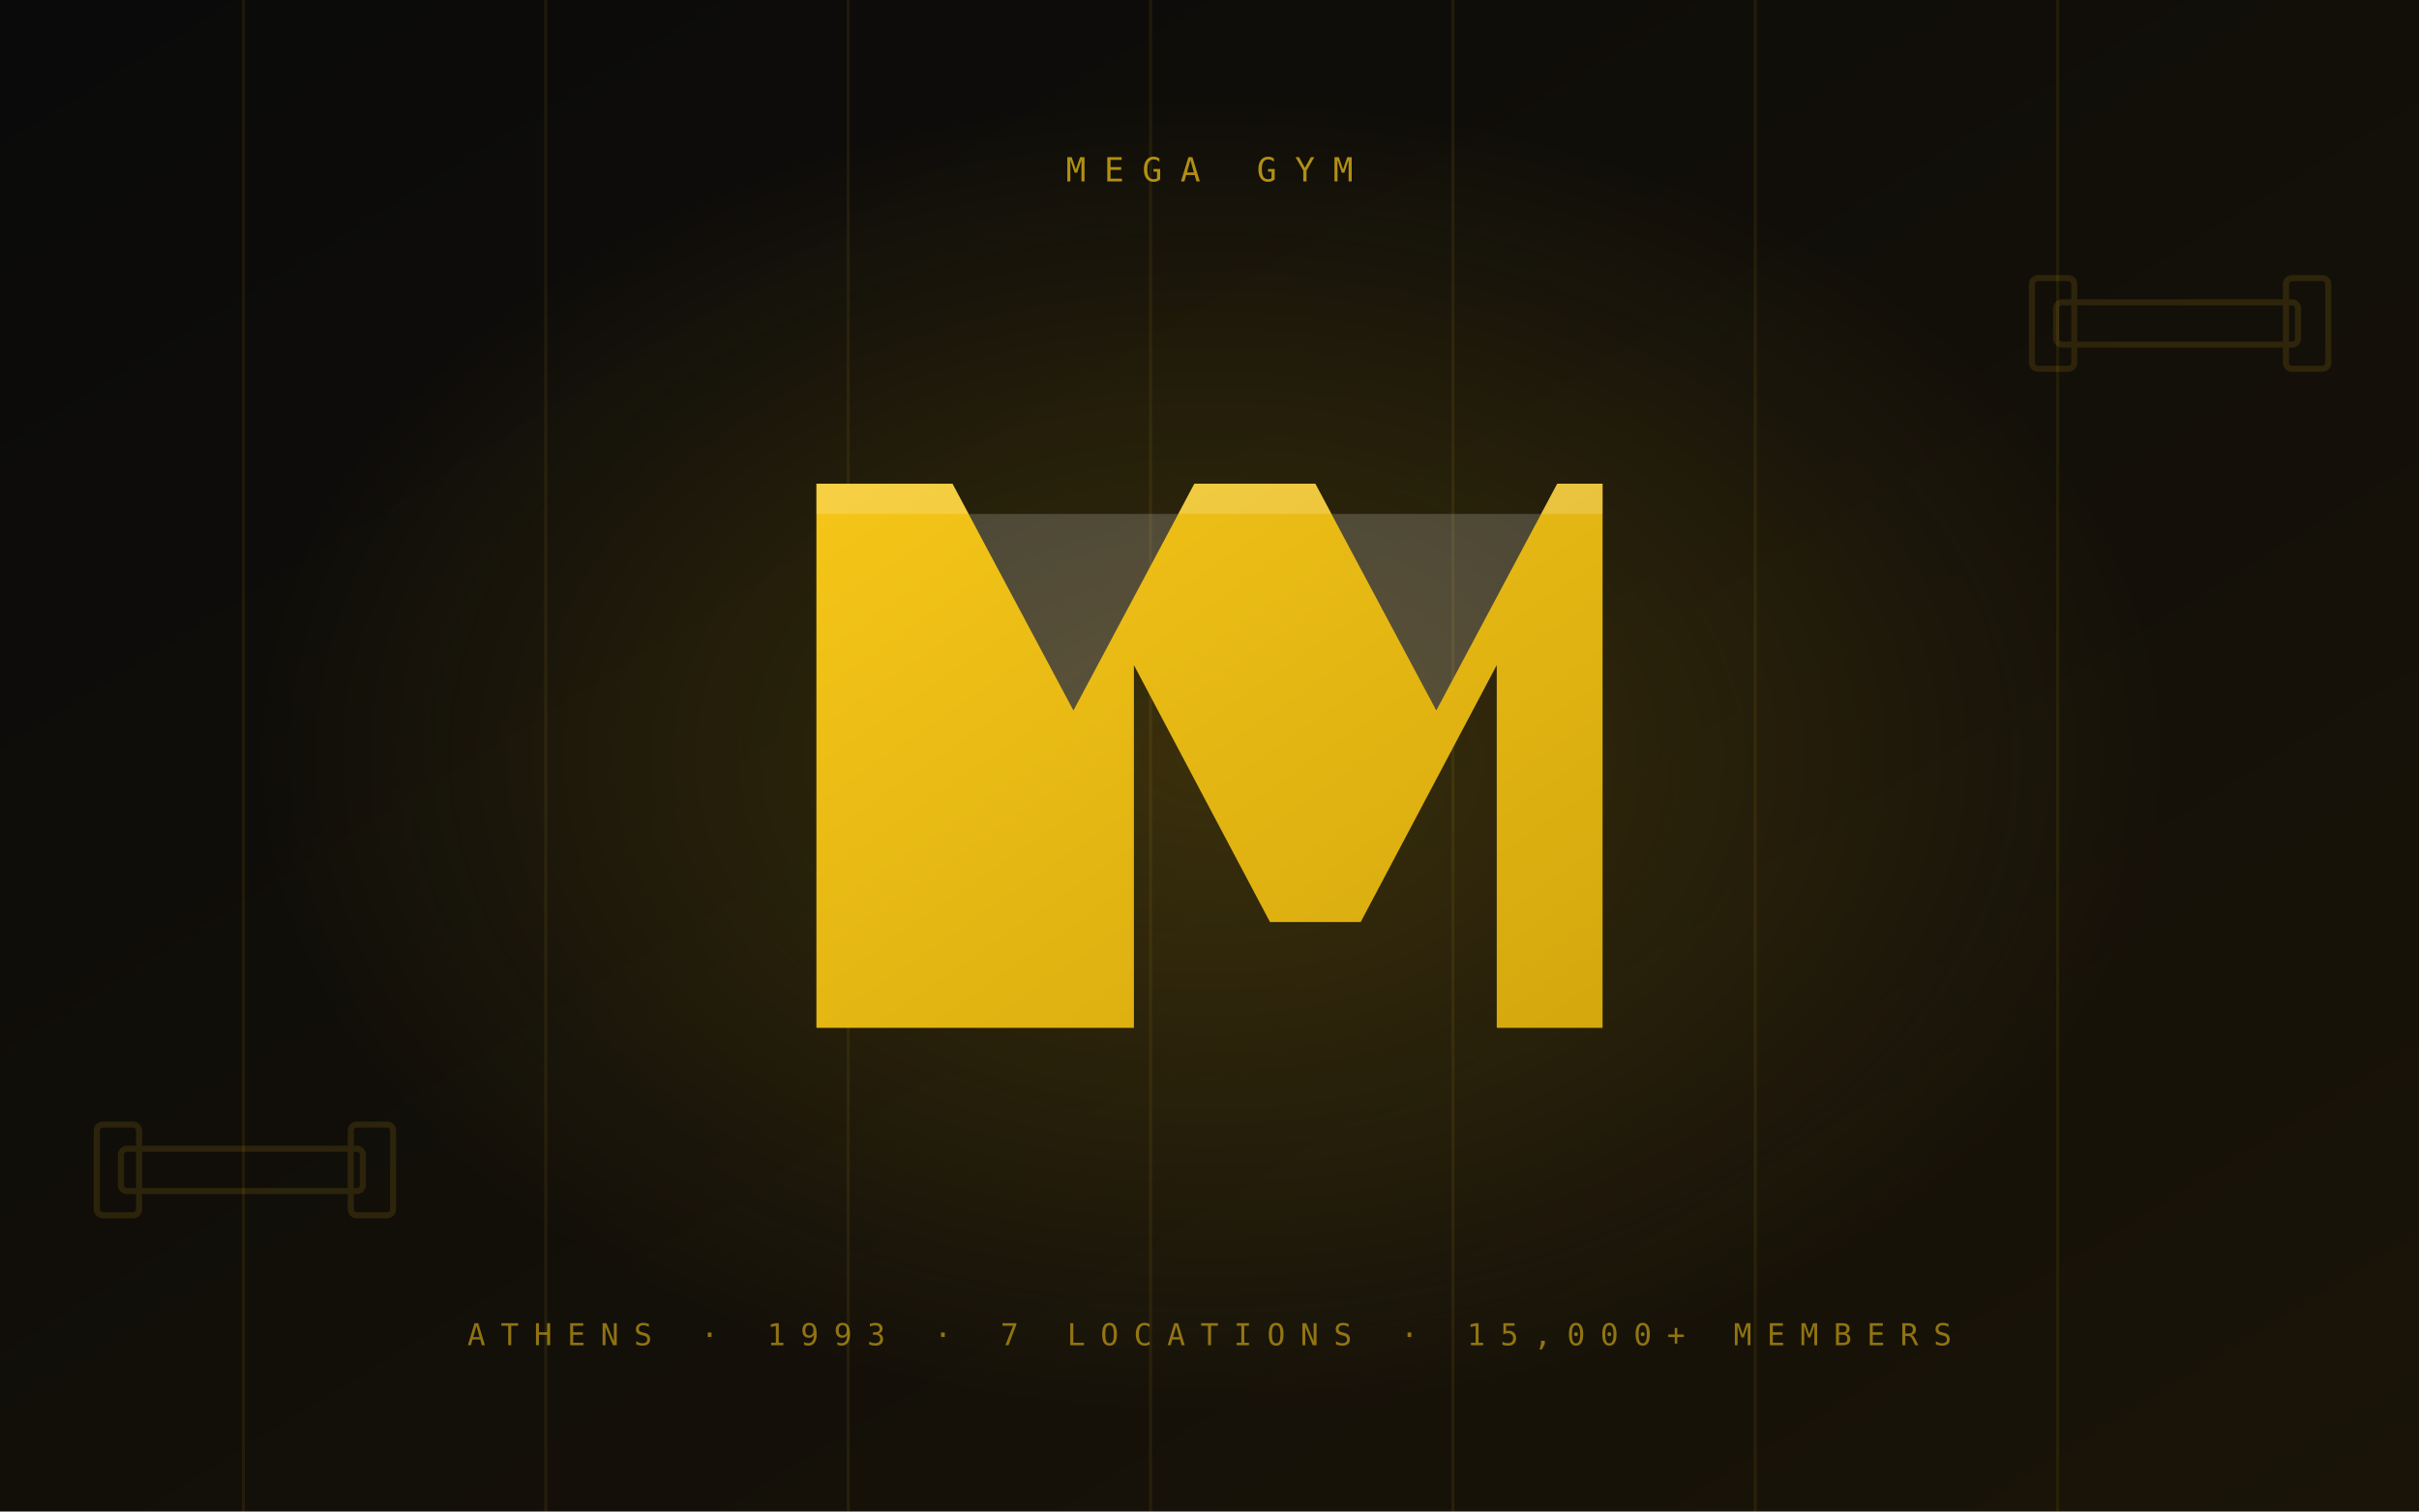
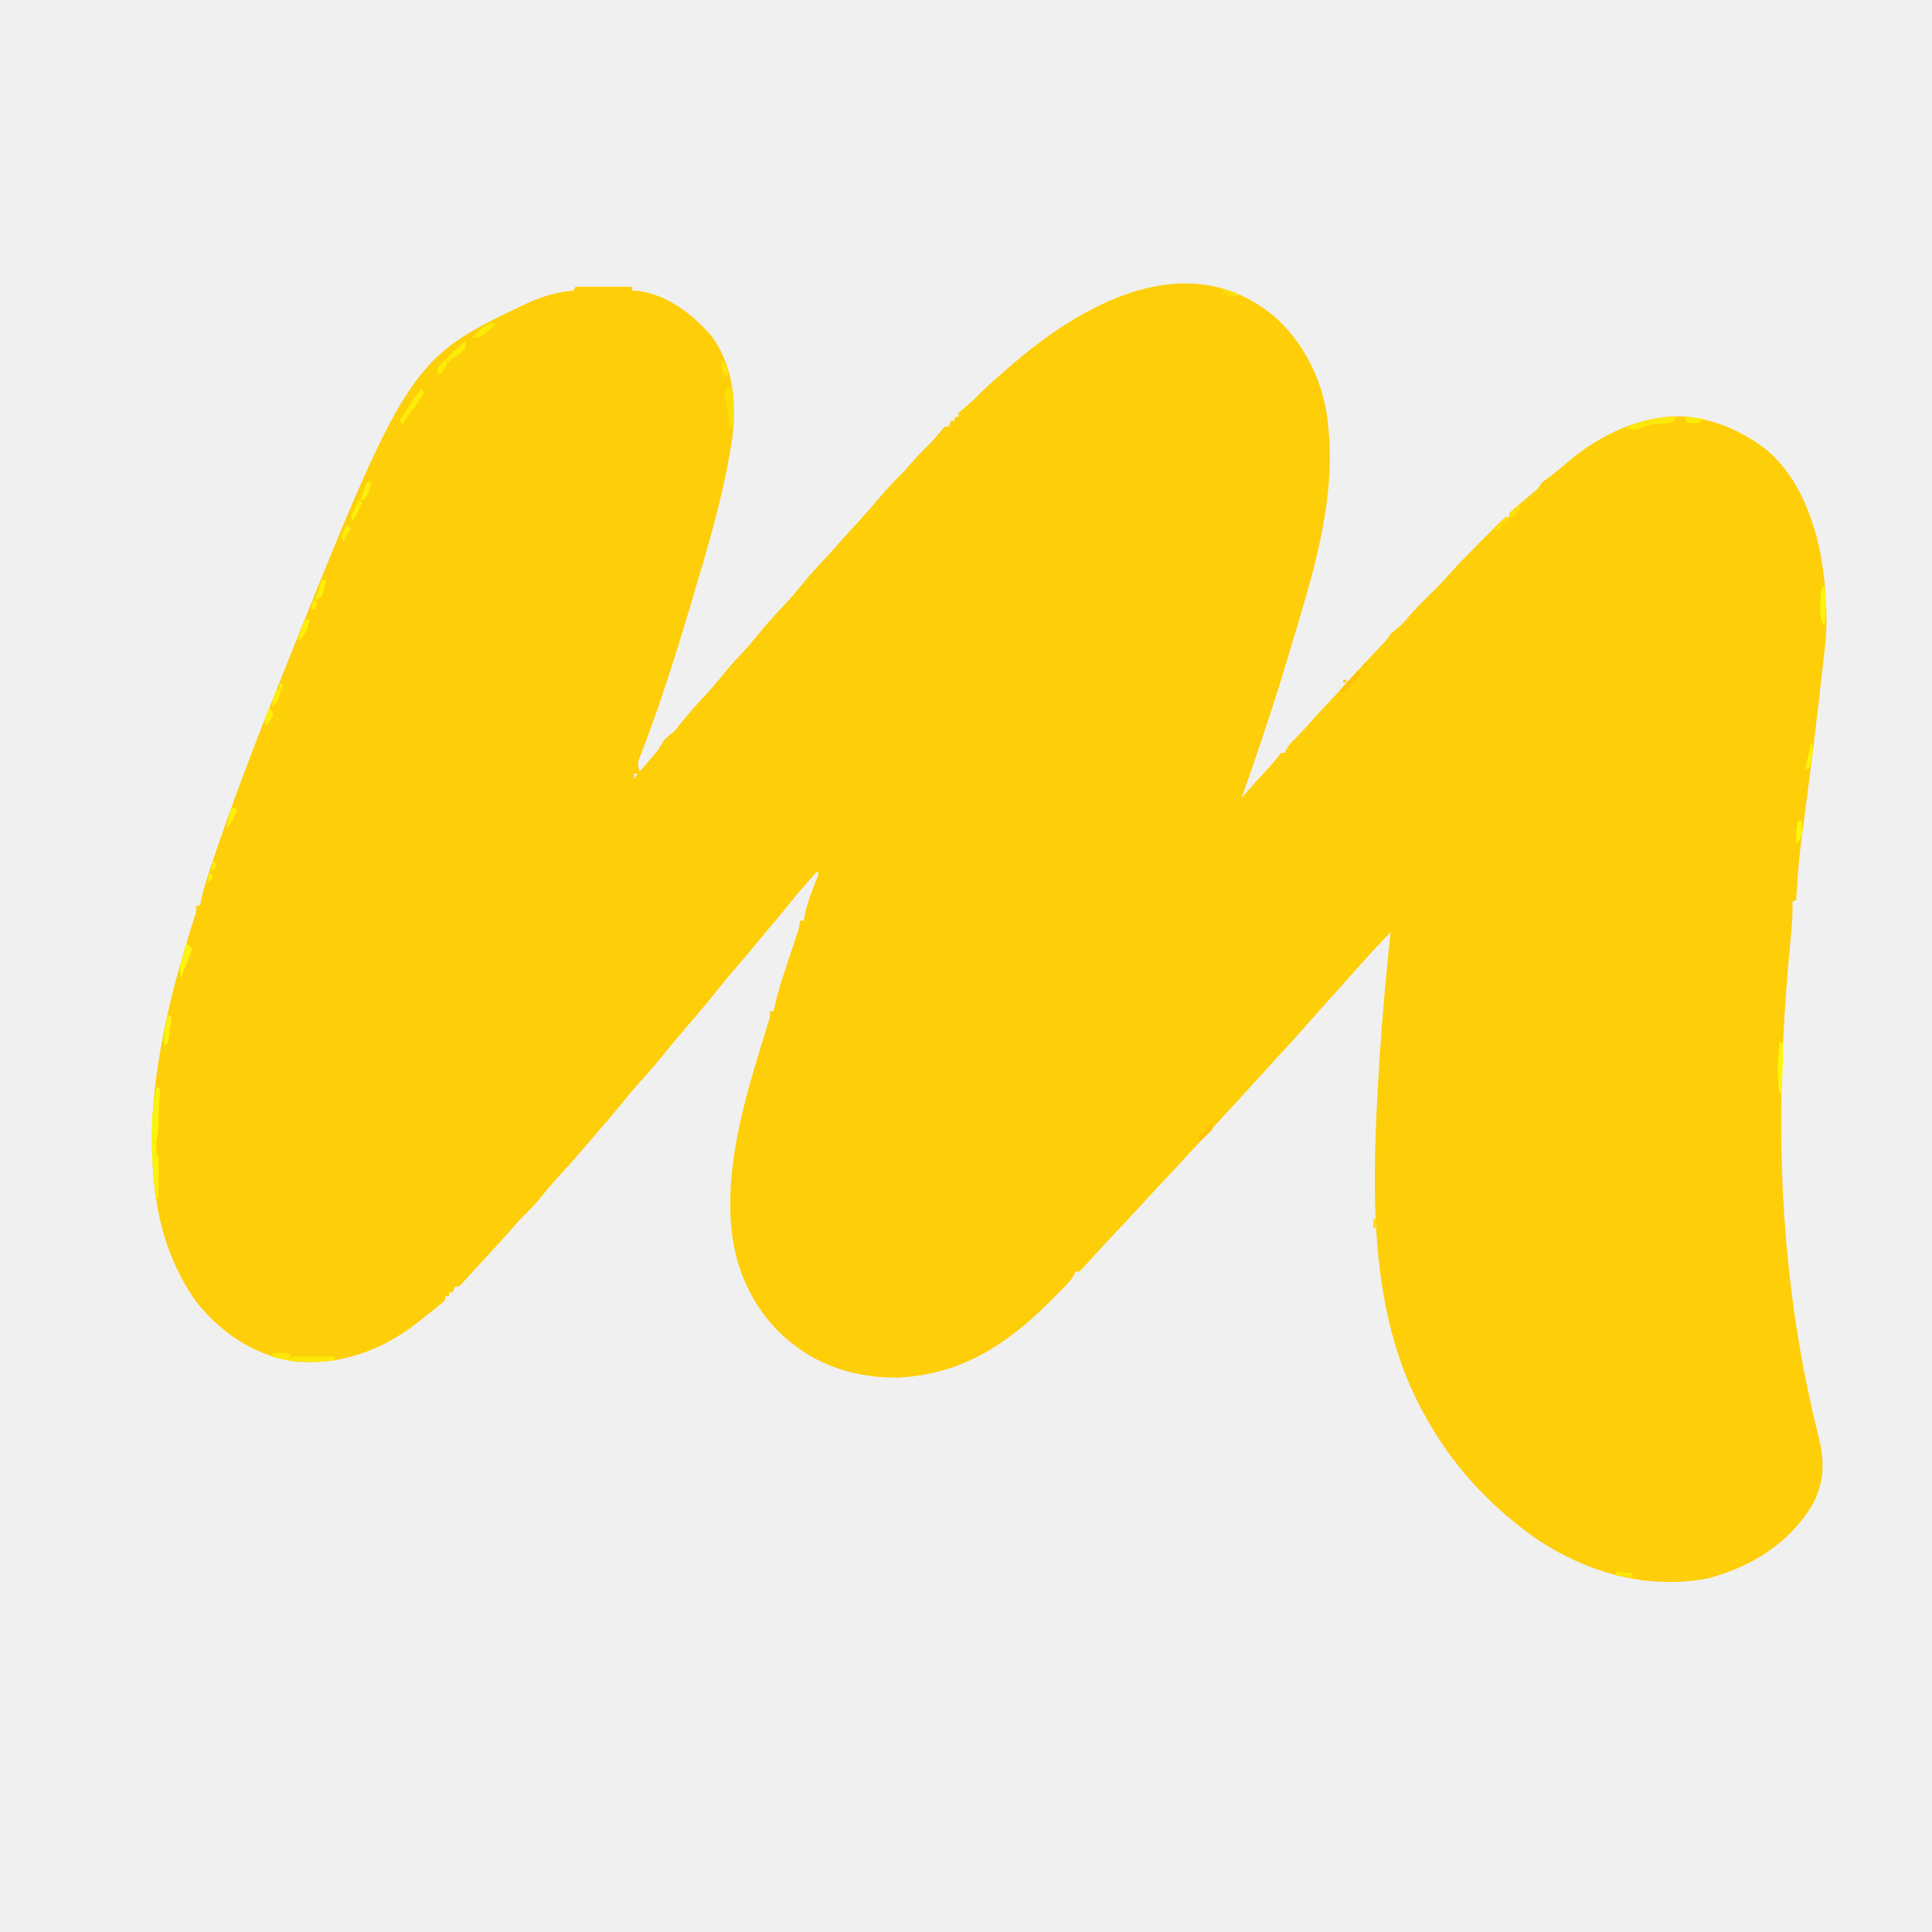
- <svg xmlns="http://www.w3.org/2000/svg" width="800" height="500" viewBox="0 0 800 500">
-   <defs>
-     <linearGradient id="mgBg" x1="0%" y1="0%" x2="100%" y2="100%">
-       <stop offset="0%" stop-color="#0a0a0a" />
-       <stop offset="100%" stop-color="#1a1408" />
-     </linearGradient>
-     <linearGradient id="mgYellow" x1="0%" y1="0%" x2="100%" y2="100%">
-       <stop offset="0%" stop-color="#F5C518" />
-       <stop offset="100%" stop-color="#d4a80e" />
-     </linearGradient>
-     <radialGradient id="mgGlow" cx="50%" cy="50%" r="50%">
-       <stop offset="0%" stop-color="#F5C518" stop-opacity="0.18" />
-       <stop offset="100%" stop-color="#F5C518" stop-opacity="0" />
-     </radialGradient>
-   </defs>
-   <rect width="800" height="500" fill="url(#mgBg)" />
-   <ellipse cx="400" cy="250" rx="320" ry="220" fill="url(#mgGlow)" />
-   <g opacity="0.08">
-     <rect x="80" y="0" width="1" height="500" fill="#F5C518" />
-     <rect x="180" y="0" width="1" height="500" fill="#F5C518" />
-     <rect x="280" y="0" width="1" height="500" fill="#F5C518" />
-     <rect x="380" y="0" width="1" height="500" fill="#F5C518" />
-     <rect x="480" y="0" width="1" height="500" fill="#F5C518" />
-     <rect x="580" y="0" width="1" height="500" fill="#F5C518" />
-     <rect x="680" y="0" width="1" height="500" fill="#F5C518" />
-   </g>
-   <g transform="translate(400, 250)">
-     <path d="       M -130,90       L -130,-90       L -85,-90       L -45,-15       L -5,-90       L 35,-90       L 75,-15       L 115,-90       L 130,-90       L 130,90       L 95,90       L 95,-30       L 50,55       L 20,55       L -25,-30       L -25,90       Z     " fill="url(#mgYellow)" />
-     <path d="       M -130,-90       L -85,-90       L -45,-15       L -5,-90       L 35,-90       L 75,-15       L 115,-90       L 130,-90       L 130,-80       L -130,-80       Z     " fill="white" opacity="0.18" />
-   </g>
-   <g opacity="0.12" stroke="#F5C518" stroke-width="2" fill="none">
-     <rect x="40" y="380" width="80" height="14" rx="2" />
-     <rect x="32" y="372" width="14" height="30" rx="2" />
-     <rect x="116" y="372" width="14" height="30" rx="2" />
-     <rect x="680" y="100" width="80" height="14" rx="2" />
-     <rect x="672" y="92" width="14" height="30" rx="2" />
-     <rect x="756" y="92" width="14" height="30" rx="2" />
-   </g>
-   <text x="400" y="60" font-family="ui-monospace, monospace" font-size="11" letter-spacing="6" fill="#F5C518" text-anchor="middle" opacity="0.7">
-     MEGA GYM
-   </text>
-   <text x="400" y="445" font-family="ui-monospace, monospace" font-size="10" letter-spacing="5" fill="#F5C518" text-anchor="middle" opacity="0.55">
-     ATHENS · 1993 · 7 LOCATIONS · 15,000+ MEMBERS
-   </text>
+ <svg xmlns="http://www.w3.org/2000/svg" version="1.1" width="1024" height="1024">
+   <path d="M0 0 C16.056 14.848 25.611 35.487 27.492 57.305 C27.556 57.987 27.62 58.67 27.687 59.373 C31.253 99.41 18.587 138.06 7.208 175.921 C6.573 178.034 5.943 180.148 5.315 182.263 C1.245 195.948 -3.187 209.509 -7.695 223.055 C-7.948 223.814 -8.201 224.573 -8.461 225.355 C-11.693 235.049 -15.029 244.697 -18.508 254.305 C-18.083 253.814 -17.658 253.322 -17.221 252.816 C-13.017 247.962 -8.702 243.22 -4.329 238.519 C-2.364 236.394 -0.5 234.294 1.195 231.945 C1.623 231.404 2.051 230.863 2.492 230.305 C3.152 230.305 3.812 230.305 4.492 230.305 C4.756 229.712 5.021 229.119 5.293 228.508 C6.536 226.224 7.796 224.83 9.68 223.055 C12.196 220.674 14.501 218.176 16.77 215.562 C20.367 211.419 24.096 207.416 27.867 203.43 C32.675 198.326 37.43 193.189 42.094 187.953 C45.935 183.711 49.865 179.551 53.797 175.392 C54.376 174.777 54.955 174.161 55.551 173.527 C56.07 172.978 56.588 172.429 57.123 171.864 C58.697 170.141 58.697 170.141 60.492 167.305 C61.926 166.138 63.36 164.971 64.797 163.809 C67.307 161.582 69.393 159.038 71.566 156.488 C75.784 151.706 80.429 147.316 84.992 142.867 C87.186 140.619 89.26 138.317 91.34 135.965 C96.625 130.082 102.151 124.459 107.742 118.869 C109.457 117.153 111.163 115.428 112.869 113.703 C113.96 112.609 115.052 111.515 116.145 110.422 C116.653 109.906 117.161 109.391 117.685 108.86 C121.263 105.305 121.263 105.305 123.492 105.305 C123.492 104.645 123.492 103.985 123.492 103.305 C124.996 101.789 124.996 101.789 127.055 100.055 C127.78 99.436 128.506 98.817 129.254 98.18 C130.672 96.991 132.092 95.804 133.512 94.617 C134.124 94.102 134.736 93.586 135.367 93.055 C135.921 92.596 136.476 92.137 137.047 91.664 C138.746 90.168 138.746 90.168 140.492 87.305 C142.016 86.051 142.016 86.051 143.867 84.742 C147.404 82.175 150.692 79.419 153.992 76.555 C171.279 61.884 192.981 51.19 216.09 51.984 C231.201 53.407 244.145 58.595 256.492 67.305 C257.116 67.742 257.74 68.179 258.383 68.629 C277.676 83.64 286.69 110.495 289.809 133.654 C291.558 147.706 292.274 161.538 290.609 175.629 C290.475 176.798 290.475 176.798 290.338 177.991 C290.151 179.623 289.962 181.255 289.772 182.887 C289.506 185.182 289.246 187.479 288.988 189.775 C288.456 194.515 287.913 199.254 287.367 203.992 C287.216 205.308 287.216 205.308 287.062 206.651 C285.604 219.285 284.046 231.905 282.422 244.52 C282.241 245.93 282.059 247.34 281.878 248.75 C281.158 254.351 280.437 259.951 279.702 265.55 C276.895 286.864 276.895 286.864 275.492 308.305 C274.502 308.8 274.502 308.8 273.492 309.305 C273.521 310.475 273.549 311.646 273.578 312.852 C273.576 319.055 272.916 325.194 272.324 331.362 C264.342 415.912 264.63 500.826 286.982 591.259 C290.579 604.942 290.853 616.506 283.949 629.125 C271.565 649.473 252.009 661.512 229.355 667.727 C197.216 674.216 165.086 665.008 138.191 647.199 C112.585 629.227 92.223 606.975 77.492 579.305 C76.961 578.312 76.43 577.32 75.883 576.297 C49.514 525.326 50.645 464.615 53.742 408.805 C53.807 407.593 53.872 406.381 53.939 405.132 C55.161 382.448 57.001 359.846 59.295 337.247 C59.57 334.536 59.84 331.825 60.109 329.113 C60.236 327.856 60.362 326.6 60.492 325.305 C50.655 335.728 50.655 335.728 41.121 346.426 C36.882 351.315 32.501 356.081 28.164 360.883 C24.749 364.669 21.342 368.461 17.992 372.305 C11.438 379.819 4.708 387.17 -2.065 394.487 C-5.071 397.738 -8.053 401.007 -11.008 404.305 C-15.933 409.798 -20.943 415.212 -25.955 420.627 C-28.495 423.372 -31.033 426.119 -33.57 428.867 C-34.32 429.678 -34.32 429.678 -35.084 430.506 C-38.34 434.033 -41.583 437.573 -44.82 441.117 C-49.819 446.585 -54.889 451.986 -59.962 457.384 C-63.651 461.313 -67.314 465.261 -70.945 469.242 C-76.072 474.858 -81.28 480.395 -86.504 485.919 C-89.742 489.348 -92.962 492.788 -96.129 496.281 C-96.681 496.889 -97.234 497.497 -97.803 498.123 C-98.833 499.26 -99.858 500.401 -100.879 501.547 C-102.049 502.837 -103.273 504.077 -104.508 505.305 C-105.168 505.305 -105.828 505.305 -106.508 505.305 C-106.74 505.861 -106.973 506.417 -107.212 506.99 C-108.849 509.914 -110.884 511.958 -113.242 514.34 C-113.712 514.815 -114.182 515.291 -114.666 515.781 C-116.19 517.316 -117.723 518.843 -119.258 520.367 C-119.779 520.887 -120.3 521.406 -120.838 521.941 C-144.089 545.056 -169.052 560.701 -202.695 561.492 C-227.082 561.15 -248.014 553.217 -265.114 535.757 C-278.129 522.199 -286.341 503.937 -288.508 485.305 C-288.643 484.147 -288.779 482.99 -288.918 481.797 C-292.194 445.117 -279.945 407.828 -269.285 373.156 C-268.376 370.315 -268.376 370.315 -268.508 367.305 C-267.848 367.305 -267.188 367.305 -266.508 367.305 C-266.396 366.758 -266.285 366.212 -266.169 365.649 C-264.993 360.106 -263.478 354.775 -261.688 349.402 C-261.424 348.599 -261.16 347.795 -260.889 346.967 C-260.058 344.432 -259.221 341.9 -258.383 339.367 C-257.538 336.81 -256.695 334.252 -255.855 331.693 C-255.335 330.108 -254.812 328.524 -254.286 326.942 C-252.974 323.203 -252.974 323.203 -252.508 319.305 C-251.848 319.305 -251.188 319.305 -250.508 319.305 C-250.302 318.15 -250.095 316.995 -249.883 315.805 C-248.263 308.385 -245.261 301.362 -242.508 294.305 C-242.838 293.975 -243.168 293.645 -243.508 293.305 C-248.668 298.919 -253.627 304.621 -258.348 310.609 C-260.826 313.702 -263.377 316.725 -265.945 319.742 C-269.321 323.709 -272.662 327.698 -275.945 331.742 C-279.419 336.012 -282.976 340.2 -286.57 344.367 C-290.639 349.086 -294.595 353.87 -298.461 358.758 C-302.699 364.031 -307.122 369.154 -311.508 374.305 C-313.384 376.512 -315.259 378.72 -317.133 380.93 C-317.819 381.738 -317.819 381.738 -318.518 382.563 C-321.432 386.006 -324.293 389.487 -327.133 392.992 C-330.71 397.391 -334.454 401.598 -338.27 405.789 C-341.317 409.214 -344.185 412.771 -347.07 416.332 C-351.277 421.462 -355.624 426.472 -359.955 431.498 C-361.494 433.289 -363.026 435.087 -364.555 436.887 C-369.341 442.514 -374.169 448.078 -379.195 453.492 C-382.674 457.246 -385.99 461.065 -389.195 465.055 C-392.459 469.11 -395.892 472.799 -399.621 476.426 C-402.068 478.863 -404.301 481.452 -406.555 484.066 C-410.25 488.301 -414.073 492.418 -417.887 496.545 C-419.683 498.495 -421.47 500.453 -423.258 502.41 C-424.528 503.792 -425.799 505.173 -427.07 506.555 C-427.678 507.223 -428.286 507.892 -428.912 508.58 C-429.766 509.503 -429.766 509.503 -430.637 510.445 C-431.143 510.997 -431.649 511.549 -432.17 512.118 C-433.508 513.305 -433.508 513.305 -435.508 513.305 C-435.838 514.295 -436.168 515.285 -436.508 516.305 C-437.168 516.305 -437.828 516.305 -438.508 516.305 C-438.508 516.965 -438.508 517.625 -438.508 518.305 C-439.168 518.305 -439.828 518.305 -440.508 518.305 C-440.508 518.965 -440.508 519.625 -440.508 520.305 C-443.494 523.085 -446.732 525.556 -449.943 528.071 C-451.39 529.212 -452.817 530.378 -454.242 531.547 C-473.703 546.995 -496.013 555.287 -521.055 552.867 C-542.049 549.447 -559.306 537.802 -572.508 521.305 C-585.247 503.221 -592.006 483.182 -594.508 461.305 C-594.619 460.418 -594.73 459.531 -594.844 458.617 C-599.807 411.403 -587.763 362.271 -573.469 317.566 C-572.367 314.392 -572.367 314.392 -572.508 311.305 C-571.848 311.305 -571.188 311.305 -570.508 311.305 C-570.253 310.053 -569.997 308.801 -569.734 307.512 C-568.476 301.879 -566.723 296.459 -564.883 290.992 C-564.501 289.854 -564.119 288.716 -563.726 287.543 C-553.751 258.145 -542.9 229.044 -531.292 200.254 C-530.502 198.29 -529.714 196.324 -528.928 194.358 C-459.82 21.639 -459.82 21.639 -395.508 -8.695 C-387.866 -11.916 -380.762 -13.996 -372.508 -14.695 C-372.178 -15.355 -371.848 -16.015 -371.508 -16.695 C-361.608 -16.695 -351.708 -16.695 -341.508 -16.695 C-341.508 -16.035 -341.508 -15.375 -341.508 -14.695 C-340.435 -14.633 -339.363 -14.572 -338.258 -14.508 C-322.789 -12.516 -309.422 -2.13 -299.508 9.305 C-287.716 25.011 -286.019 45.4 -288.508 64.305 C-291.807 86.064 -297.33 107.213 -303.508 128.305 C-303.746 129.117 -303.983 129.929 -304.228 130.766 C-313.914 163.771 -323.677 196.988 -336.058 229.102 C-336.4 230.009 -336.741 230.917 -337.094 231.852 C-337.393 232.623 -337.693 233.395 -338.001 234.19 C-338.578 236.598 -338.3 237.987 -337.508 240.305 C-335.711 238.226 -333.92 236.142 -332.133 234.055 C-331.625 233.468 -331.117 232.882 -330.594 232.277 C-327.701 228.926 -327.701 228.926 -325.469 225.133 C-324.071 222.474 -321.857 221.144 -319.508 219.305 C-318.109 217.697 -316.757 216.047 -315.445 214.367 C-311.957 210.009 -308.327 205.874 -304.508 201.805 C-300.049 197.044 -295.87 192.14 -291.785 187.051 C-288.846 183.507 -285.724 180.149 -282.589 176.781 C-279.638 173.591 -276.848 170.321 -274.133 166.93 C-270.081 161.891 -265.734 157.2 -261.305 152.497 C-258.062 149.034 -254.974 145.512 -252.008 141.805 C-247.449 136.11 -242.495 130.835 -237.508 125.52 C-234.696 122.52 -231.978 119.45 -229.293 116.336 C-227.014 113.742 -224.665 111.214 -222.32 108.68 C-218.187 104.209 -214.195 99.636 -210.258 94.992 C-206.68 90.775 -203.063 86.712 -199.078 82.871 C-197.313 81.11 -195.696 79.258 -194.07 77.367 C-191.038 73.847 -187.816 70.588 -184.5 67.336 C-181.827 64.611 -179.385 61.714 -176.953 58.773 C-176.476 58.289 -175.999 57.804 -175.508 57.305 C-174.848 57.305 -174.188 57.305 -173.508 57.305 C-173.178 56.315 -172.848 55.325 -172.508 54.305 C-171.848 54.305 -171.188 54.305 -170.508 54.305 C-170.508 53.645 -170.508 52.985 -170.508 52.305 C-169.848 52.305 -169.188 52.305 -168.508 52.305 C-168.508 51.645 -168.508 50.985 -168.508 50.305 C-167.004 48.824 -167.004 48.824 -164.945 47.117 C-162.182 44.772 -159.541 42.396 -157.008 39.805 C-154.086 36.844 -151.058 34.073 -147.902 31.363 C-146.094 29.809 -144.303 28.235 -142.52 26.652 C-103.888 -7.418 -46.53 -40.057 0 0 Z M-340.508 241.305 C-340.508 242.295 -340.508 243.285 -340.508 244.305 C-339.848 243.315 -339.188 242.325 -338.508 241.305 C-339.168 241.305 -339.828 241.305 -340.508 241.305 Z M-342.508 244.305 C-341.508 246.305 -341.508 246.305 -341.508 246.305 Z M-241.508 289.305 C-240.508 291.305 -240.508 291.305 -240.508 291.305 Z " fill="#FECE08" transform="translate(676.5078,168.6953)" />
+   <path d="M0 0 C0.66 0.33 1.32 0.66 2 1 C1.928 1.739 1.856 2.477 1.781 3.238 C1.218 9.398 0.915 15.44 1.062 21.625 C1.002 23.929 0.578 25.781 0 28 C-0.17 30.695 -0.089 33.292 0 36 C0.33 36.33 0.66 36.66 1 37 C1.087 38.635 1.107 40.273 1.098 41.91 C1.093 43.394 1.093 43.394 1.088 44.908 C1.08 45.949 1.071 46.99 1.062 48.062 C1.058 49.107 1.053 50.152 1.049 51.229 C1.037 53.819 1.021 56.41 1 59 C0.67 59 0.34 59 0 59 C-2.815 40.052 -4.179 18.857 0 0 Z " fill="#FDF20A" transform="translate(83,576)" />
+   <path d="M0 0 C6.75 -0.125 6.75 -0.125 9 1 C9 1.66 9 2.32 9 3 C9.66 2.67 10.32 2.34 11 2 C12.594 1.916 14.192 1.893 15.789 1.902 C16.73 1.906 17.671 1.909 18.641 1.912 C19.625 1.92 20.61 1.929 21.625 1.938 C22.618 1.942 23.61 1.947 24.633 1.951 C27.089 1.963 29.544 1.979 32 2 C32.495 2.99 32.495 2.99 33 4 C21.391 5.235 10.272 5.315 -1 2 C-0.67 1.34 -0.34 0.68 0 0 Z " fill="#FBE806" transform="translate(145,717)" />
+   <path d="M0 0 C-1.741 2.175 -2.625 2.937 -5.418 3.406 C-6.332 3.437 -7.246 3.468 -8.188 3.5 C-11.929 3.727 -14.921 4.164 -18.375 5.625 C-21.99 6.996 -23.419 7.231 -27 6 C-23.413 3.609 -19.884 2.829 -15.75 1.875 C-15.011 1.693 -14.273 1.511 -13.512 1.324 C-8.89 0.24 -4.745 -0.188 0 0 Z " fill="#FDE908" transform="translate(889,221)" />
+   <path d="M0 0 C0 3 0 3 -2.312 5.625 C-5 8 -5 8 -8 9 C-8 9.66 -8 10.32 -8 11 C-8.66 11 -9.32 11 -10 11 C-10.268 11.784 -10.536 12.568 -10.812 13.375 C-12 16 -12 16 -15 18 C-15 14 -15 14 -13.838 12.368 C-13.041 11.592 -13.041 11.592 -12.227 10.801 C-11.649 10.232 -11.072 9.663 -10.477 9.076 C-9.56 8.203 -9.56 8.203 -8.625 7.312 C-7.72 6.422 -7.72 6.422 -6.797 5.514 C-2.339 1.169 -2.339 1.169 0 0 Z " fill="#FDEA07" transform="translate(247,181)" />
+   <path d="M0 0 C0.987 7.003 1.457 14.021 0 21 C-0.66 21.33 -1.32 21.66 -2 22 C-1.988 21.408 -1.977 20.817 -1.965 20.207 C-1.905 14.963 -2.304 10.434 -3.75 5.375 C-4 3 -4 3 -2.625 1.188 C-1 0 -1 0 0 0 Z " fill="#FEDF07" transform="translate(388,205)" />
+   <path d="M0 0 C0.66 0.33 1.32 0.66 2 1 C2.116 9.731 1.891 18.311 1 27 C0.67 27 0.34 27 0 27 C-0.685 20.181 -1.235 13.682 -0.258 6.879 C0.058 4.576 0.075 2.321 0 0 Z " fill="#FEF707" transform="translate(943,552)" />
+   <path d="M0 0 C0.66 0.66 1.32 1.32 2 2 C-1.804 7.827 -5.76 13.482 -10 19 C-10.33 18.34 -10.66 17.68 -11 17 C-9.632 14.605 -8.223 12.347 -6.688 10.062 C-6.27 9.429 -5.853 8.795 -5.424 8.143 C-4.29 6.423 -3.146 4.711 -2 3 C-1.34 2.01 -0.68 1.02 0 0 Z " fill="#FDED08" transform="translate(223,206)" />
+   <path d="M0 0 C0.99 0.99 1.98 1.98 3 3 C1.02 7.95 -0.96 12.9 -3 18 C-4.169 13.323 -3.454 11.303 -2.062 6.75 C-1.682 5.487 -1.302 4.223 -0.91 2.922 C-0.61 1.958 -0.309 0.993 0 0 Z " fill="#FEF409" transform="translate(99,500)" />
+   <path d="M0 0 C0 0.99 0 1.98 0 3 C-0.66 2.67 -1.32 2.34 -2 2 C-1.34 1.34 -0.68 0.68 0 0 Z M-4 4 C-3.67 4.99 -3.34 5.98 -3 7 C-5.97 9.97 -8.94 12.94 -12 16 C-12.66 15.67 -13.32 15.34 -14 15 C-10.7 11.37 -7.4 7.74 -4 4 Z " fill="#FEC203" transform="translate(724,351)" />
+   <path d="M0 0 C0 3 0 3 -2.375 5.688 C-5 8 -5 8 -7 8 C-7 8.66 -7 9.32 -7 10 C-7.66 10 -8.32 10 -9 10 C-9.66 11.32 -10.32 12.64 -11 14 C-11.99 14 -12.98 14 -14 14 C-13.049 12.827 -12.089 11.662 -11.125 10.5 C-10.591 9.85 -10.058 9.201 -9.508 8.531 C-9.01 8.026 -8.513 7.521 -8 7 C-7.34 7 -6.68 7 -6 7 C-6 6.34 -6 5.68 -6 5 C-4.041 3.286 -2.041 1.616 0 0 Z " fill="#FEDE06" transform="translate(806,267)" />
+   <path d="M0 0 C0.66 0.33 1.32 0.66 2 1 C1.577 2.484 1.136 3.962 0.688 5.438 C0.444 6.261 0.2 7.085 -0.051 7.934 C-0.364 8.616 -0.677 9.297 -1 10 C-1.99 10.33 -2.98 10.66 -4 11 C-3.523 9.541 -3.043 8.083 -2.562 6.625 C-2.296 5.813 -2.029 5.001 -1.754 4.164 C-1 2 -1 2 0 0 Z M-5 11 C-4.34 11.33 -3.68 11.66 -3 12 C-3.33 13.32 -3.66 14.64 -4 16 C-4.66 16 -5.32 16 -6 16 C-5.67 14.35 -5.34 12.7 -5 11 Z " fill="#FDEF09" transform="translate(171,307)" />
+   <path d="M0 0 C0.66 0.33 1.32 0.66 2 1 C1.667 3.333 1.333 5.667 1 8 C0.783 9.918 0.783 9.918 0.562 11.875 C0.377 12.906 0.191 13.938 0 15 C-0.99 15.495 -0.99 15.495 -2 16 C-2.24 10.367 -1.385 5.455 0 0 Z " fill="#FDF30A" transform="translate(89,538)" />
+   <path d="M0 0 C0.33 0 0.66 0 1 0 C2.079 7.192 1.794 13.782 1 21 C-1.32 17.341 -1.237 14.201 -1.188 9.938 C-1.181 8.709 -1.175 7.481 -1.168 6.215 C-1 3 -1 3 0 0 Z " fill="#FEF50A" transform="translate(966,311)" />
+   <path d="M0 0 C0.99 0.33 1.98 0.66 3 1 C-5.448 8 -5.448 8 -10 8 C-6.977 4.745 -3.859 2.217 0 0 Z " fill="#FDEA07" transform="translate(260,171)" />
+   <path d="M0 0 C0.66 0 1.32 0 2 0 C2.369 7.385 2.369 7.385 0.5 10.5 C0.005 10.995 -0.49 11.49 -1 12 C-1.082 7.839 -0.982 4.053 0 0 Z " fill="#FEF708" transform="translate(953,435)" />
+   <path d="M0 0 C0.99 0.495 0.99 0.495 2 1 C2 1.66 2 2.32 2 3 C1.34 3 0.68 3 0 3 C0 2.01 0 1.02 0 0 Z M-1 3 C-0.34 3.33 0.32 3.66 1 4 C-0.091 7.775 -0.908 10.47 -4 13 C-3.493 9.281 -2.884 6.265 -1 3 Z " fill="#FDEE09" transform="translate(148,362)" />
+   <path d="M0 0 C1.102 3.352 0.893 5.751 0.188 9.188 C0.016 10.068 -0.155 10.948 -0.332 11.855 C-0.552 12.563 -0.773 13.271 -1 14 C-1.99 14.495 -1.99 14.495 -3 15 C-2.222 9.945 -1.141 4.983 0 0 Z " fill="#FEF506" transform="translate(960,393)" />
+   <path d="M0 0 C0.66 0.33 1.32 0.66 2 1 C0.881 5.851 -0.133 8.778 -4 12 C-3.335 7.611 -1.812 4.019 0 0 Z " fill="#FEF008" transform="translate(162,328)" />
+   <path d="M0 0 C0.66 0.33 1.32 0.66 2 1 C0.941 4.403 -0.009 7.014 -2 10 C-2.66 10 -3.32 10 -4 10 C-2.891 6.513 -1.737 3.225 0 0 Z " fill="#FEF009" transform="translate(195,255)" />
+   <path d="M0 0 C0 3 0 3 -1.531 4.824 C-2.181 5.439 -2.831 6.054 -3.5 6.688 C-4.15 7.31 -4.799 7.933 -5.469 8.574 C-5.974 9.045 -6.479 9.515 -7 10 C-7.33 9.34 -7.66 8.68 -8 8 C-7.67 7.34 -7.34 6.68 -7 6 C-6.34 6 -5.68 6 -5 6 C-4.67 5.01 -4.34 4.02 -4 3 C-1.938 1.312 -1.938 1.312 0 0 Z " fill="#FEC203" transform="translate(643,595)" />
+   <path d="M0 0 C6.152 0.586 6.152 0.586 8 1 C8.33 1.66 8.66 2.32 9 3 C5.7 2.67 2.4 2.34 -1 2 C-0.67 1.34 -0.34 0.68 0 0 Z " fill="#FCE807" transform="translate(857,833)" />
+   <path d="M0 0 C0.99 0.33 1.98 0.66 3 1 C2.38 2.294 1.754 3.585 1.125 4.875 C0.777 5.594 0.429 6.314 0.07 7.055 C-1 9 -1 9 -3 11 C-2.449 7.051 -1.611 3.651 0 0 Z " fill="#FDEF08" transform="translate(123,428)" />
+   <path d="M0 0 C0.66 0.33 1.32 0.66 2 1 C0.665 4.594 -0.96 7.755 -3 11 C-3.33 10.34 -3.66 9.68 -4 9 C-3.223 6.836 -3.223 6.836 -2.062 4.375 C-1.682 3.558 -1.302 2.74 -0.91 1.898 C-0.61 1.272 -0.309 0.645 0 0 Z " fill="#FEED08" transform="translate(190,265)" />
+   <path d="M0 0 C3.3 0.33 6.6 0.66 10 1 C8 3 8 3 4.375 3.125 C3.261 3.084 2.147 3.042 1 3 C0.67 2.01 0.34 1.02 0 0 Z " fill="#FCEC07" transform="translate(893,221)" />
+   <path d="M0 0 C0.66 0.99 1.32 1.98 2 3 C1.01 3.99 0.02 4.98 -1 6 C-0.67 4.02 -0.34 2.04 0 0 Z M-2 6 C-1.34 6.99 -0.68 7.98 0 9 C-0.99 9.99 -1.98 10.98 -3 12 C-2.67 10.02 -2.34 8.04 -2 6 Z " fill="#FDEE09" transform="translate(113,456)" />
+   <path d="M0 0 C1.46 0.282 2.918 0.576 4.375 0.875 C5.187 1.037 5.999 1.2 6.836 1.367 C9 2 9 2 11 4 C9 4 7 4 5 4 C5 3.34 5 2.68 5 2 C4.01 2.33 3.02 2.66 2 3 C2 2.34 2 1.68 2 1 C1.34 0.67 0.68 0.34 0 0 Z " fill="#FCE008" transform="translate(646,153)" />
+   <path d="M0 0 C0.66 1.32 1.32 2.64 2 4 C0.02 6.97 0.02 6.97 -2 10 C-3.392 5.824 -1.823 3.865 0 0 Z " fill="#FDEF08" transform="translate(143,375)" />
+   <path d="M0 0 C0.66 0.66 1.32 1.32 2 2 C0.68 4.31 -0.64 6.62 -2 9 C-3 6 -3 6 -1.562 2.812 C-1.047 1.884 -0.531 0.956 0 0 Z " fill="#FDED09" transform="translate(184,278)" />
+   <path d="M0 0 C2.565 2.565 2.54 4.477 3 8 C2.01 8.495 2.01 8.495 1 9 C0.639 7.689 0.286 6.376 -0.062 5.062 C-0.358 3.966 -0.358 3.966 -0.66 2.848 C-0.772 2.238 -0.884 1.628 -1 1 C-0.67 0.67 -0.34 0.34 0 0 Z " fill="#FEE307" transform="translate(383,191)" />
+   <path d="M0 0 C0.33 0 0.66 0 1 0 C1 1.65 1 3.3 1 5 C0.67 5 0.34 5 0 5 C0 3.35 0 1.7 0 0 Z " fill="#FFCF08" transform="translate(728,646)" />
+   <path d="" fill="#FECF09" transform="translate(0,0)" />
+   <path d="" fill="#F8ED0B" transform="translate(0,0)" />
+   <path d="M0 0 C0.99 0.495 0.99 0.495 2 1 C1.01 1.495 1.01 1.495 0 2 C0 1.34 0 0.68 0 0 Z " fill="#FFC706" transform="translate(712,360)" />
+   <path d="" fill="#FEDC0A" transform="translate(0,0)" />
+   <path d="M0 0 C3 1 3 1 3 1 Z " fill="#FAD30A" transform="translate(544,184)" />
+   <path d="M0 0 C3 1 3 1 3 1 Z " fill="#F4D409" transform="translate(600,152)" />
+   <path d="" fill="#FAD309" transform="translate(0,0)" />
+   <path d="M0 0 C2 1 2 1 2 1 Z " fill="#F9D109" transform="translate(739,718)" />
+   <path d="" fill="#FDF00C" transform="translate(0,0)" />
+   <path d="" fill="#FFC707" transform="translate(0,0)" />
+   <path d="" fill="#FFC507" transform="translate(0,0)" />
+   <path d="" fill="#FECD09" transform="translate(0,0)" />
+   <path d="" fill="#060400" transform="translate(0,0)" />
+   <path d="" fill="#000000" transform="translate(0,0)" />
+   <path d="" fill="#010100" transform="translate(0,0)" />
+   <path d="" fill="#060700" transform="translate(0,0)" />
+   <path d="" fill="#030200" transform="translate(0,0)" />
+   <path d="" fill="#050600" transform="translate(0,0)" />
+   <path d="" fill="#050300" transform="translate(0,0)" />
+   <path d="" fill="#090900" transform="translate(0,0)" />
+   <path d="" fill="#F1E108" transform="translate(0,0)" />
+   <path d="" fill="#F1DD08" transform="translate(0,0)" />
+   <path d="" fill="#F9D408" transform="translate(0,0)" />
+   <path d="" fill="#FAD10A" transform="translate(0,0)" />
+   <path d="" fill="#F3C207" transform="translate(0,0)" />
+   <path d="" fill="#EFE009" transform="translate(0,0)" />
+   <path d="" fill="#FAD109" transform="translate(0,0)" />
+   <path d="" fill="#FBD409" transform="translate(0,0)" />
+   <path d="" fill="#F9C507" transform="translate(0,0)" />
+   <path d="" fill="#F6D906" transform="translate(0,0)" />
+   <path d="" fill="#FBD109" transform="translate(0,0)" />
+   <path d="" fill="#FCF50C" transform="translate(0,0)" />
+   <path d="" fill="#FED10A" transform="translate(0,0)" />
+   <path d="" fill="#F6EA0C" transform="translate(0,0)" />
+   <path d="" fill="#F8C203" transform="translate(0,0)" />
+   <path d="" fill="#F8C106" transform="translate(0,0)" />
+   <path d="" fill="#F6EB0C" transform="translate(0,0)" />
+   <path d="" fill="#FDD208" transform="translate(0,0)" />
+   <path d="" fill="#FDCE07" transform="translate(0,0)" />
+   <path d="" fill="#FFCE08" transform="translate(0,0)" />
+   <path d="" fill="#FFD007" transform="translate(0,0)" />
+   <path d="" fill="#F8EB0D" transform="translate(0,0)" />
+   <path d="" fill="#FDC406" transform="translate(0,0)" />
+   <path d="" fill="#F8EF0D" transform="translate(0,0)" />
+   <path d="" fill="#FFCD0A" transform="translate(0,0)" />
+   <path d="" fill="#FDCD06" transform="translate(0,0)" />
+   <path d="" fill="#FFCA0A" transform="translate(0,0)" />
+   <path d="" fill="#FFCB09" transform="translate(0,0)" />
+   <path d="" fill="#FECD08" transform="translate(0,0)" />
+   <path d="" fill="#FFC907" transform="translate(0,0)" />
+   <path d="" fill="#F8EC0B" transform="translate(0,0)" />
+   <path d="" fill="#FFC50A" transform="translate(0,0)" />
+   <path d="" fill="#FEC205" transform="translate(0,0)" />
+   <path d="" fill="#FFC507" transform="translate(0,0)" />
+   <path d="" fill="#FFC506" transform="translate(0,0)" />
+   <path d="" fill="#FEF70B" transform="translate(0,0)" />
+   <path d="" fill="#FFC507" transform="translate(0,0)" />
+   <path d="" fill="#FFC108" transform="translate(0,0)" />
+   <path d="" fill="#F8EB0E" transform="translate(0,0)" />
+   <path d="" fill="#FDBD05" transform="translate(0,0)" />
+   <path d="" fill="#FFC305" transform="translate(0,0)" />
+   <path d="" fill="#FFBE08" transform="translate(0,0)" />
+   <path d="" fill="#F9ED0C" transform="translate(0,0)" />
+   <path d="" fill="#FDBD06" transform="translate(0,0)" />
+   <path d="" fill="#FEBA04" transform="translate(0,0)" />
+   <path d="" fill="#FFC104" transform="translate(0,0)" />
+   <path d="" fill="#FBB905" transform="translate(0,0)" />
+   <path d="" fill="#FEBB05" transform="translate(0,0)" />
+   <path d="" fill="#FFC104" transform="translate(0,0)" />
+   <path d="" fill="#FEBC09" transform="translate(0,0)" />
+   <path d="" fill="#FDF00D" transform="translate(0,0)" />
+   <path d="" fill="#FEB509" transform="translate(0,0)" />
+   <path d="" fill="#FDEE0E" transform="translate(0,0)" />
+   <path d="" fill="#FCB502" transform="translate(0,0)" />
+   <path d="" fill="#FFF00C" transform="translate(0,0)" />
+   <path d="" fill="#FDB404" transform="translate(0,0)" />
+   <path d="" fill="#FFB803" transform="translate(0,0)" />
+   <path d="" fill="#FDB606" transform="translate(0,0)" />
+   <path d="" fill="#FFC507" transform="translate(0,0)" />
+   <path d="" fill="#FFB802" transform="translate(0,0)" />
+   <path d="" fill="#FDC009" transform="translate(0,0)" />
+   <path d="" fill="#F8EA0D" transform="translate(0,0)" />
+   <path d="" fill="#FFBF07" transform="translate(0,0)" />
+   <path d="" fill="#FFC005" transform="translate(0,0)" />
+   <path d="" fill="#FFC207" transform="translate(0,0)" />
+   <path d="" fill="#FFC407" transform="translate(0,0)" />
+   <path d="" fill="#FFC307" transform="translate(0,0)" />
+   <path d="" fill="#F7E90C" transform="translate(0,0)" />
+   <path d="" fill="#FFC307" transform="translate(0,0)" />
+   <path d="" fill="#FFC507" transform="translate(0,0)" />
+   <path d="" fill="#FDF10D" transform="translate(0,0)" />
+   <path d="" fill="#FFC706" transform="translate(0,0)" />
+   <path d="" fill="#F7E80C" transform="translate(0,0)" />
+   <path d="" fill="#FFC90C" transform="translate(0,0)" />
+   <path d="" fill="#FCEF0D" transform="translate(0,0)" />
+   <path d="" fill="#FFC506" transform="translate(0,0)" />
+   <path d="" fill="#FFCD06" transform="translate(0,0)" />
+   <path d="" fill="#FFC606" transform="translate(0,0)" />
+   <path d="" fill="#FDC309" transform="translate(0,0)" />
+   <path d="" fill="#FFCC06" transform="translate(0,0)" />
+   <path d="" fill="#FFD607" transform="translate(0,0)" />
+   <path d="" fill="#FFC908" transform="translate(0,0)" />
+   <path d="" fill="#FFD209" transform="translate(0,0)" />
+   <path d="" fill="#FFC707" transform="translate(0,0)" />
+   <path d="" fill="#FED20A" transform="translate(0,0)" />
+   <path d="" fill="#FFC808" transform="translate(0,0)" />
+   <path d="" fill="#FFCF09" transform="translate(0,0)" />
+   <path d="" fill="#FDD40B" transform="translate(0,0)" />
+   <path d="" fill="#FFD00B" transform="translate(0,0)" />
+   <path d="" fill="#FECE0A" transform="translate(0,0)" />
+   <path d="" fill="#F9E60E" transform="translate(0,0)" />
+   <path d="" fill="#FFC909" transform="translate(0,0)" />
+   <path d="" fill="#FFCA0A" transform="translate(0,0)" />
+   <path d="" fill="#FAF10D" transform="translate(0,0)" />
+   <path d="" fill="#FFCC06" transform="translate(0,0)" />
+   <path d="" fill="#FFCE07" transform="translate(0,0)" />
+   <path d="" fill="#FFD60A" transform="translate(0,0)" />
+   <path d="" fill="#FAE60D" transform="translate(0,0)" />
+   <path d="" fill="#FFE00B" transform="translate(0,0)" />
+   <path d="" fill="#FFCA0B" transform="translate(0,0)" />
+   <path d="" fill="#FBCD0C" transform="translate(0,0)" />
+   <path d="" fill="#FED50C" transform="translate(0,0)" />
+   <path d="" fill="#FFCF08" transform="translate(0,0)" />
+   <path d="" fill="#FADF0E" transform="translate(0,0)" />
+   <path d="" fill="#FED009" transform="translate(0,0)" />
+   <path d="" fill="#F7E50D" transform="translate(0,0)" />
+   <path d="" fill="#F0E50D" transform="translate(0,0)" />
+   <path d="" fill="#F6DF09" transform="translate(0,0)" />
+   <path d="" fill="#F3E50B" transform="translate(0,0)" />
+   <path d="" fill="#F7E30D" transform="translate(0,0)" />
+   <path d="" fill="#FBD30B" transform="translate(0,0)" />
+   <path d="" fill="#F8D707" transform="translate(0,0)" />
+   <path d="" fill="#F9D70B" transform="translate(0,0)" />
+   <path d="" fill="#F4D90B" transform="translate(0,0)" />
+   <path d="" fill="#F2DA08" transform="translate(0,0)" />
+   <path d="" fill="#F3D90B" transform="translate(0,0)" />
+   <path d="" fill="#292700" transform="translate(0,0)" />
+   <path d="" fill="#0B0900" transform="translate(0,0)" />
+   <path d="" fill="#000000" transform="translate(0,0)" />
+   <path d="" fill="#2E2400" transform="translate(0,0)" />
</svg>
